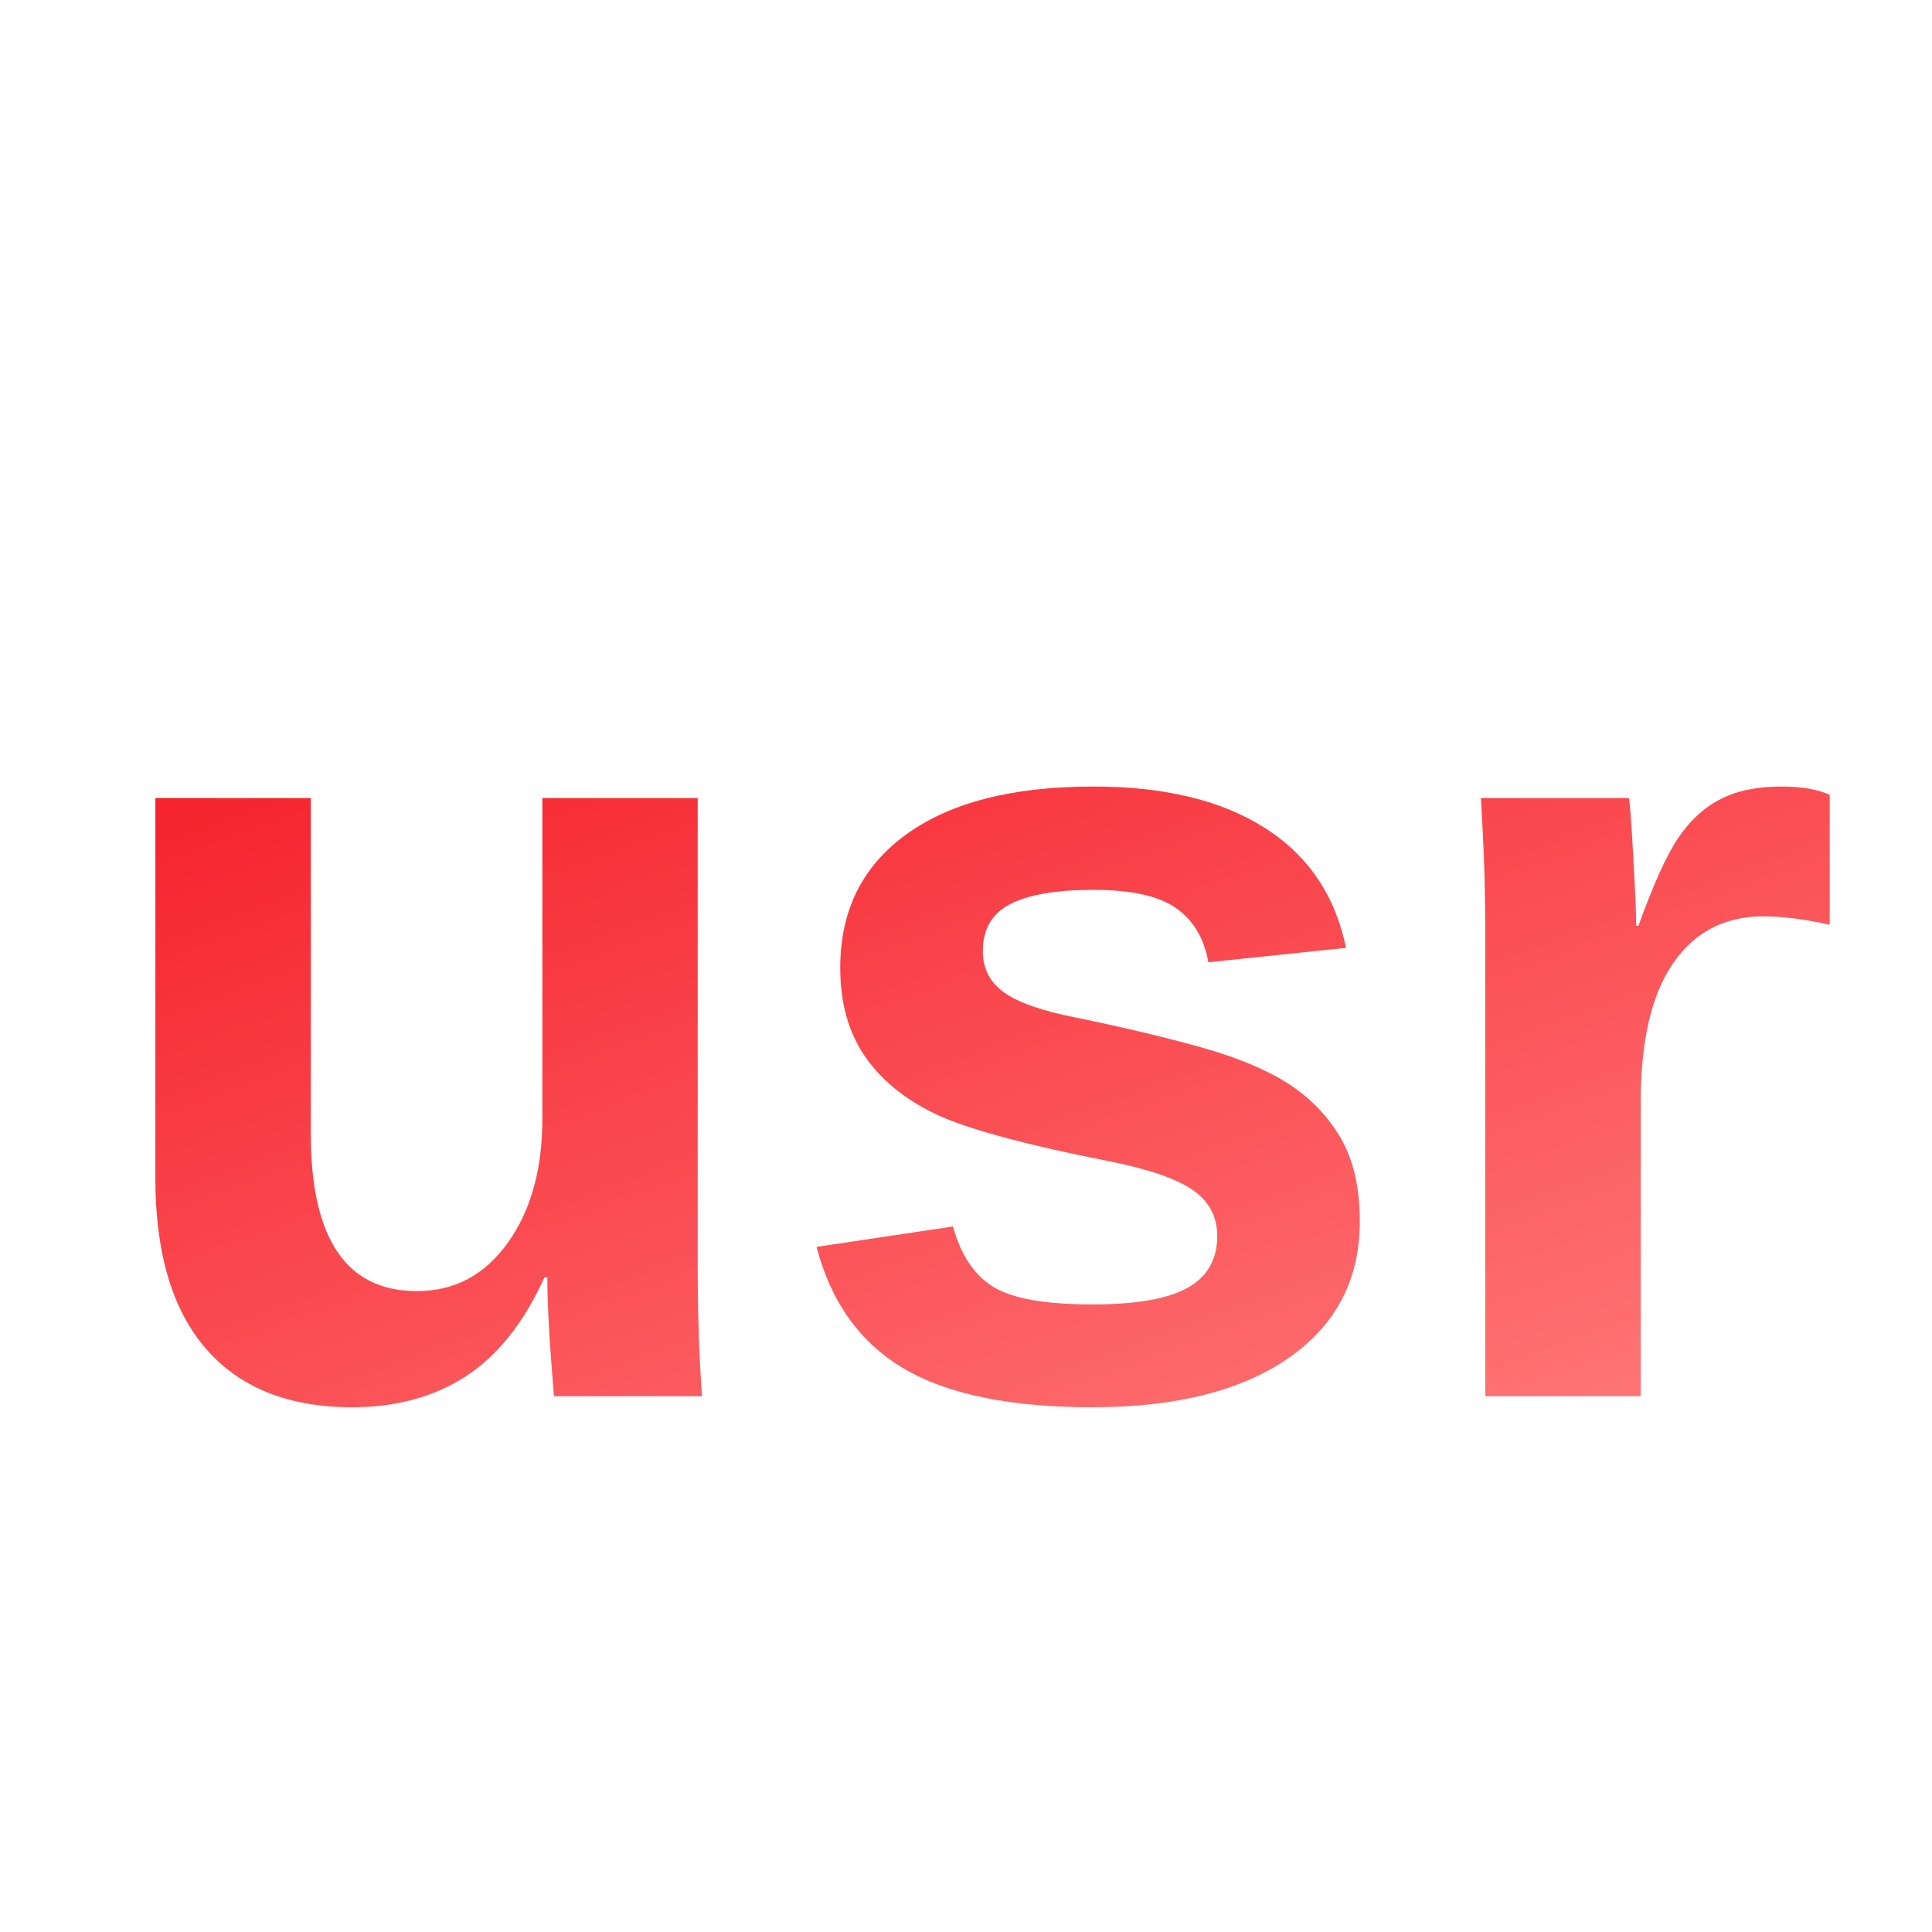
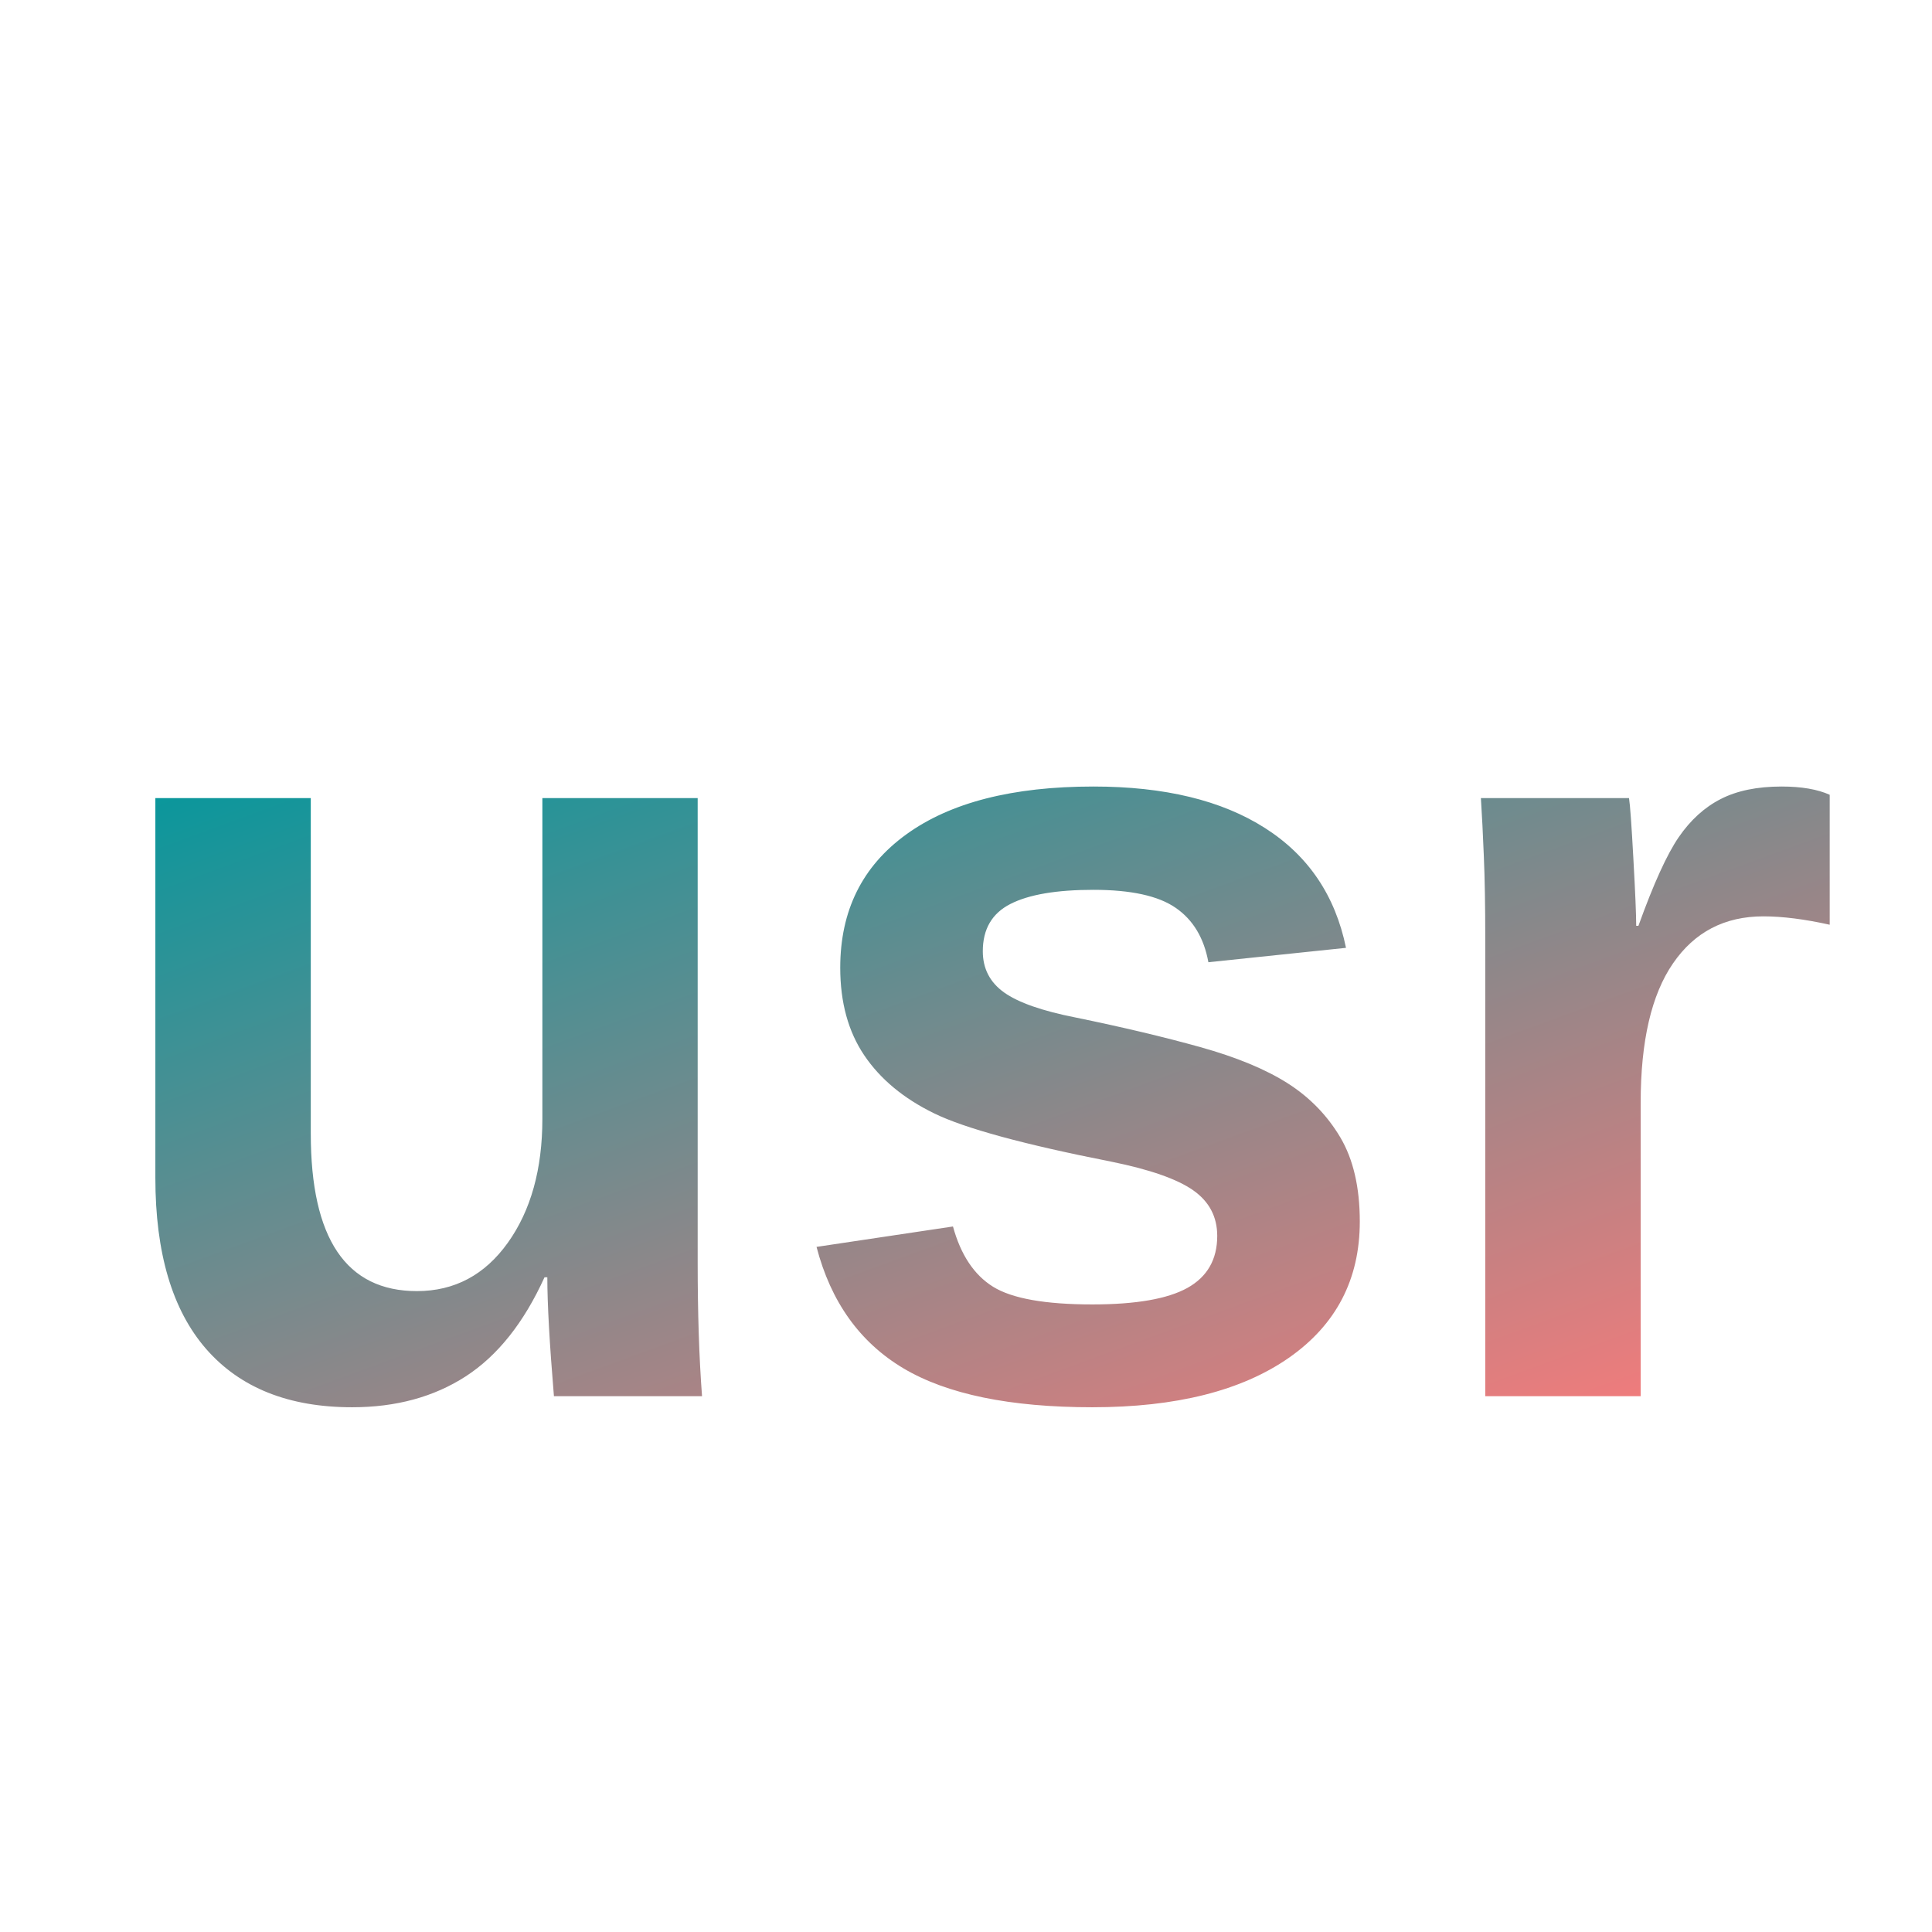
<svg xmlns="http://www.w3.org/2000/svg" width="256" height="256" viewBox="0 0 256 256" version="1.1">
  <defs>
    <linearGradient id="textGradient" x1="0%" y1="0%" x2="100%" y2="100%">
-       <stop offset="0%" style="stop-color:#F5222D;stop-opacity:1" />
+       <stop offset="0%" style="stop-color:#08979c;stop-opacity:1" />
      <stop offset="100%" style="stop-color:#ff7a7a;stop-opacity:1" />
    </linearGradient>
  </defs>
  <text x="128" y="185" font-family="Arial, sans-serif" font-size="150" font-weight="bold" fill="url(#textGradient)" text-anchor="middle">usr</text>
</svg>
